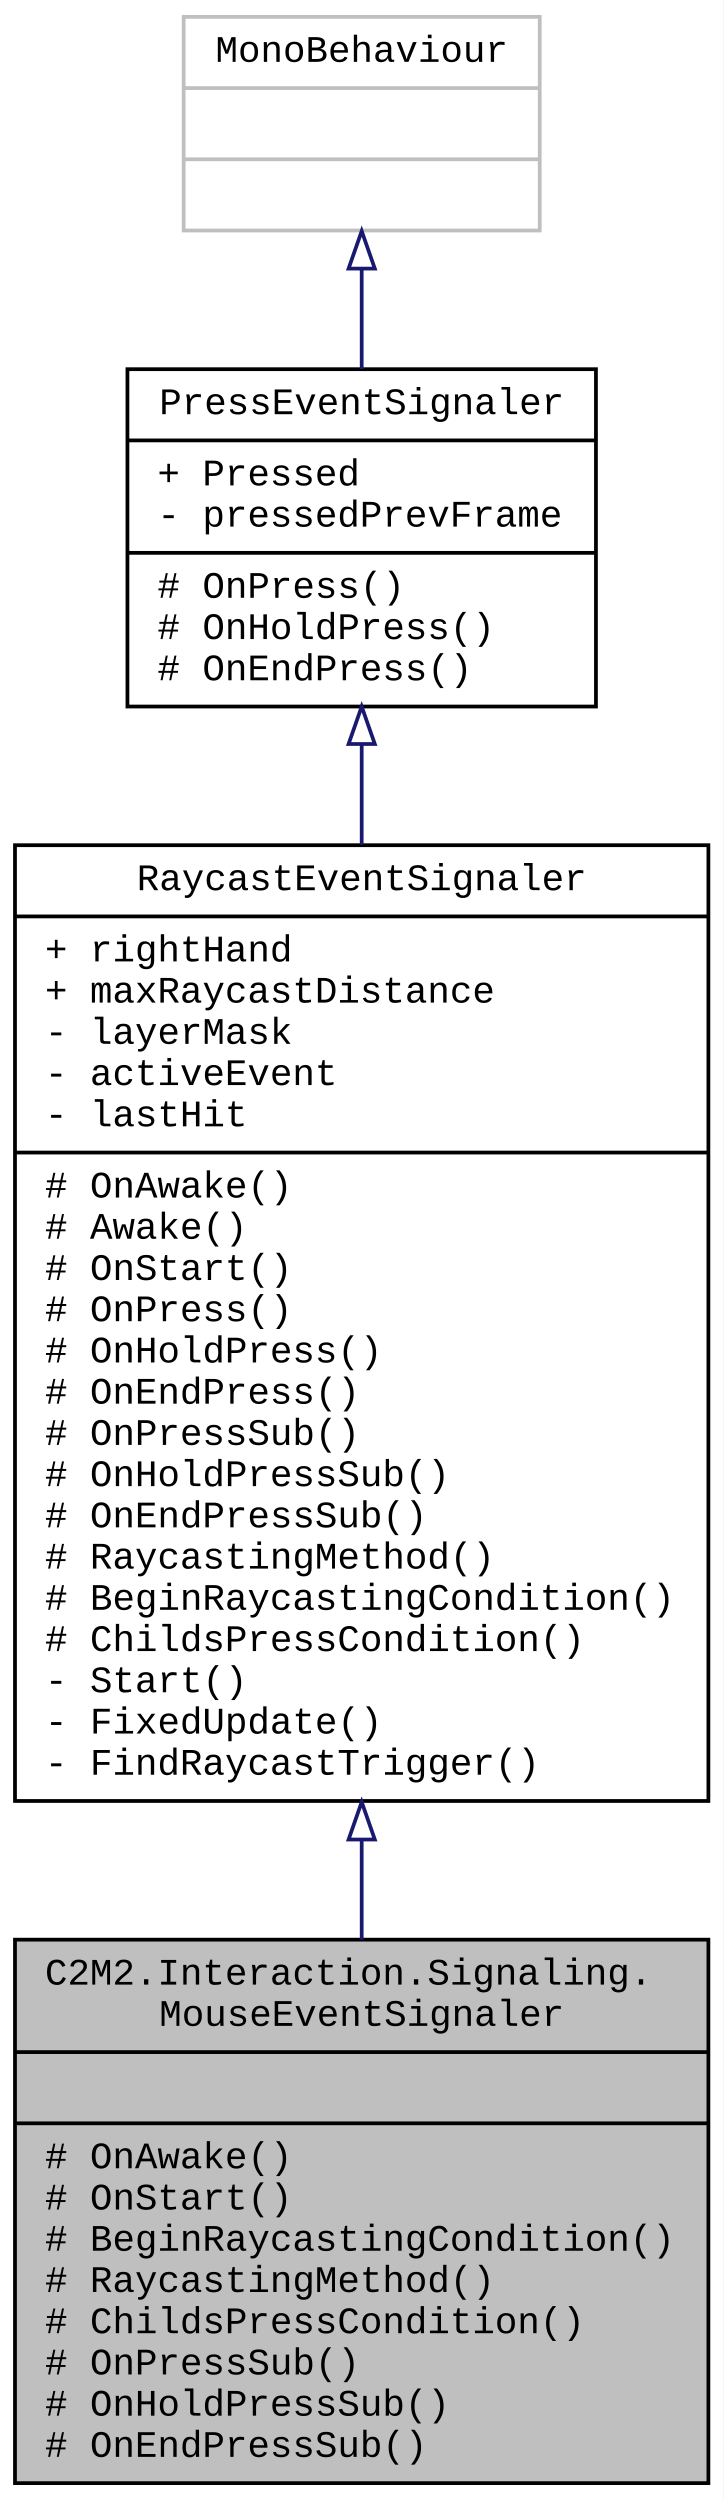
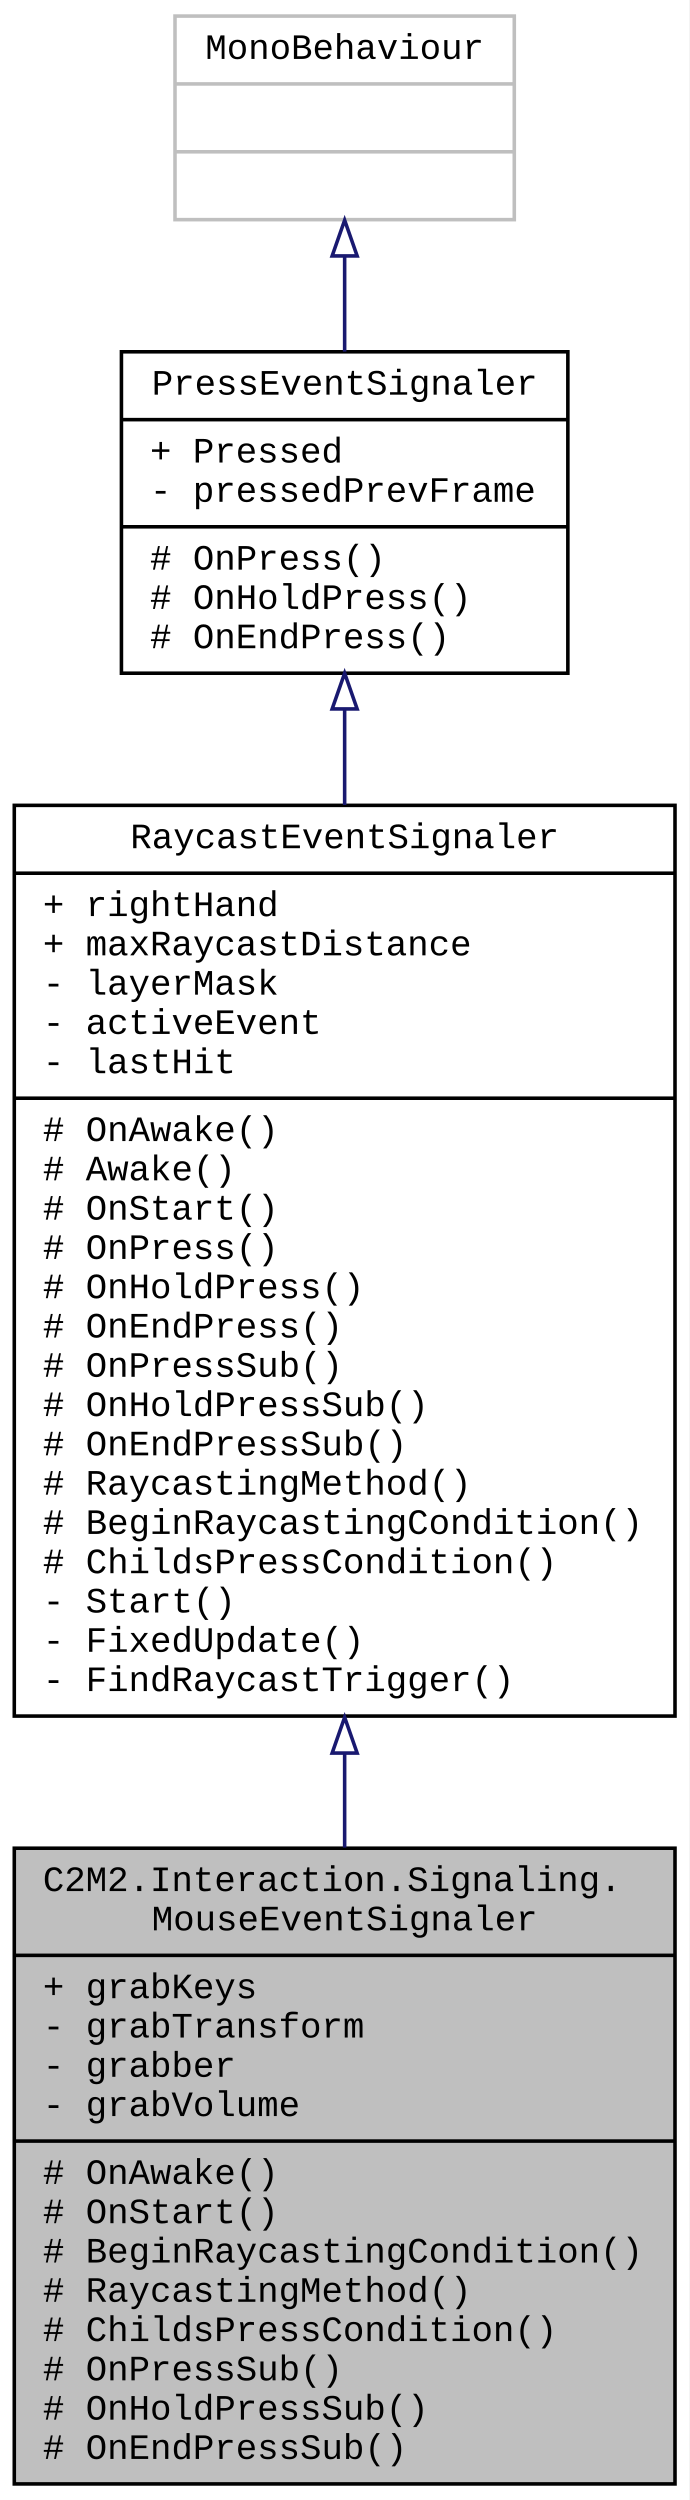
- <svg xmlns="http://www.w3.org/2000/svg" xmlns:xlink="http://www.w3.org/1999/xlink" width="193pt" height="667pt" viewBox="0.00 0.00 193.00 667.00">
-   <g id="graph0" class="graph" transform="scale(1 1) rotate(0) translate(4 663)">
-     <polygon fill="white" stroke="none" points="-4,4 -4,-663 189,-663 189,4 -4,4" />
+ <svg xmlns="http://www.w3.org/2000/svg" xmlns:xlink="http://www.w3.org/1999/xlink" width="193pt" height="700pt" viewBox="0.00 0.00 193.00 700.00">
+   <g id="graph0" class="graph" transform="scale(1 1) rotate(0) translate(4 696)">
+     <polygon fill="white" stroke="none" points="-4,4 -4,-696 189,-696 189,4 -4,4" />
    <g id="node1" class="node">
      <g id="a_node1">
        <a xlink:title=" ">
-           <polygon fill="#bfbfbf" stroke="black" points="0,-0.5 0,-145.5 185,-145.5 185,-0.5 0,-0.5" />
-           <text text-anchor="start" x="8" y="-133.5" font-family="Courier New" font-size="10.00">C2M2.Interaction.Signaling.</text>
-           <text text-anchor="middle" x="92.5" y="-122.5" font-family="Courier New" font-size="10.00">MouseEventSignaler</text>
-           <polyline fill="none" stroke="black" points="0,-115.5 185,-115.5 " />
-           <text text-anchor="middle" x="92.5" y="-103.5" font-family="Courier New" font-size="10.00"> </text>
+           <polygon fill="#bfbfbf" stroke="black" points="0,-0.5 0,-178.5 185,-178.5 185,-0.5 0,-0.5" />
+           <text text-anchor="start" x="8" y="-166.5" font-family="Courier New" font-size="10.00">C2M2.Interaction.Signaling.</text>
+           <text text-anchor="middle" x="92.5" y="-155.5" font-family="Courier New" font-size="10.00">MouseEventSignaler</text>
+           <polyline fill="none" stroke="black" points="0,-148.5 185,-148.5 " />
+           <text text-anchor="start" x="8" y="-136.5" font-family="Courier New" font-size="10.00">+ grabKeys</text>
+           <text text-anchor="start" x="8" y="-125.5" font-family="Courier New" font-size="10.00">- grabTransform</text>
+           <text text-anchor="start" x="8" y="-114.5" font-family="Courier New" font-size="10.00">- grabber</text>
+           <text text-anchor="start" x="8" y="-103.5" font-family="Courier New" font-size="10.00">- grabVolume</text>
          <polyline fill="none" stroke="black" points="0,-96.5 185,-96.5 " />
          <text text-anchor="start" x="8" y="-84.5" font-family="Courier New" font-size="10.00"># OnAwake()</text>
          <text text-anchor="start" x="8" y="-73.5" font-family="Courier New" font-size="10.00"># OnStart()</text>
          <text text-anchor="start" x="8" y="-62.5" font-family="Courier New" font-size="10.00"># BeginRaycastingCondition()</text>
          <text text-anchor="start" x="8" y="-51.5" font-family="Courier New" font-size="10.00"># RaycastingMethod()</text>
          <text text-anchor="start" x="8" y="-40.5" font-family="Courier New" font-size="10.00"># ChildsPressCondition()</text>
          <text text-anchor="start" x="8" y="-29.5" font-family="Courier New" font-size="10.00"># OnPressSub()</text>
          <text text-anchor="start" x="8" y="-18.5" font-family="Courier New" font-size="10.00"># OnHoldPressSub()</text>
          <text text-anchor="start" x="8" y="-7.5" font-family="Courier New" font-size="10.00"># OnEndPressSub()</text>
        </a>
      </g>
    </g>
    <g id="node2" class="node">
      <g id="a_node2">
        <a xlink:href="../../d6/d2d/class_c2_m2_1_1_interaction_1_1_signaling_1_1_raycast_event_signaler.html" target="_top" xlink:title=" ">
-           <polygon fill="white" stroke="black" points="0,-182.5 0,-437.5 185,-437.5 185,-182.5 0,-182.5" />
-           <text text-anchor="middle" x="92.5" y="-425.5" font-family="Courier New" font-size="10.00">RaycastEventSignaler</text>
-           <polyline fill="none" stroke="black" points="0,-418.5 185,-418.5 " />
-           <text text-anchor="start" x="8" y="-406.5" font-family="Courier New" font-size="10.00">+ rightHand</text>
-           <text text-anchor="start" x="8" y="-395.5" font-family="Courier New" font-size="10.00">+ maxRaycastDistance</text>
-           <text text-anchor="start" x="8" y="-384.5" font-family="Courier New" font-size="10.00">- layerMask</text>
-           <text text-anchor="start" x="8" y="-373.5" font-family="Courier New" font-size="10.00">- activeEvent</text>
-           <text text-anchor="start" x="8" y="-362.5" font-family="Courier New" font-size="10.00">- lastHit</text>
-           <polyline fill="none" stroke="black" points="0,-355.5 185,-355.5 " />
-           <text text-anchor="start" x="8" y="-343.5" font-family="Courier New" font-size="10.00"># OnAwake()</text>
-           <text text-anchor="start" x="8" y="-332.5" font-family="Courier New" font-size="10.00"># Awake()</text>
-           <text text-anchor="start" x="8" y="-321.5" font-family="Courier New" font-size="10.00"># OnStart()</text>
-           <text text-anchor="start" x="8" y="-310.5" font-family="Courier New" font-size="10.00"># OnPress()</text>
-           <text text-anchor="start" x="8" y="-299.5" font-family="Courier New" font-size="10.00"># OnHoldPress()</text>
-           <text text-anchor="start" x="8" y="-288.5" font-family="Courier New" font-size="10.00"># OnEndPress()</text>
-           <text text-anchor="start" x="8" y="-277.5" font-family="Courier New" font-size="10.00"># OnPressSub()</text>
-           <text text-anchor="start" x="8" y="-266.5" font-family="Courier New" font-size="10.00"># OnHoldPressSub()</text>
-           <text text-anchor="start" x="8" y="-255.5" font-family="Courier New" font-size="10.00"># OnEndPressSub()</text>
-           <text text-anchor="start" x="8" y="-244.5" font-family="Courier New" font-size="10.00"># RaycastingMethod()</text>
-           <text text-anchor="start" x="8" y="-233.5" font-family="Courier New" font-size="10.00"># BeginRaycastingCondition()</text>
-           <text text-anchor="start" x="8" y="-222.5" font-family="Courier New" font-size="10.00"># ChildsPressCondition()</text>
-           <text text-anchor="start" x="8" y="-211.5" font-family="Courier New" font-size="10.00">- Start()</text>
-           <text text-anchor="start" x="8" y="-200.5" font-family="Courier New" font-size="10.00">- FixedUpdate()</text>
-           <text text-anchor="start" x="8" y="-189.5" font-family="Courier New" font-size="10.00">- FindRaycastTrigger()</text>
+           <polygon fill="white" stroke="black" points="0,-215.5 0,-470.5 185,-470.5 185,-215.5 0,-215.5" />
+           <text text-anchor="middle" x="92.5" y="-458.5" font-family="Courier New" font-size="10.00">RaycastEventSignaler</text>
+           <polyline fill="none" stroke="black" points="0,-451.5 185,-451.5 " />
+           <text text-anchor="start" x="8" y="-439.5" font-family="Courier New" font-size="10.00">+ rightHand</text>
+           <text text-anchor="start" x="8" y="-428.5" font-family="Courier New" font-size="10.00">+ maxRaycastDistance</text>
+           <text text-anchor="start" x="8" y="-417.5" font-family="Courier New" font-size="10.00">- layerMask</text>
+           <text text-anchor="start" x="8" y="-406.5" font-family="Courier New" font-size="10.00">- activeEvent</text>
+           <text text-anchor="start" x="8" y="-395.5" font-family="Courier New" font-size="10.00">- lastHit</text>
+           <polyline fill="none" stroke="black" points="0,-388.5 185,-388.5 " />
+           <text text-anchor="start" x="8" y="-376.5" font-family="Courier New" font-size="10.00"># OnAwake()</text>
+           <text text-anchor="start" x="8" y="-365.5" font-family="Courier New" font-size="10.00"># Awake()</text>
+           <text text-anchor="start" x="8" y="-354.5" font-family="Courier New" font-size="10.00"># OnStart()</text>
+           <text text-anchor="start" x="8" y="-343.5" font-family="Courier New" font-size="10.00"># OnPress()</text>
+           <text text-anchor="start" x="8" y="-332.5" font-family="Courier New" font-size="10.00"># OnHoldPress()</text>
+           <text text-anchor="start" x="8" y="-321.5" font-family="Courier New" font-size="10.00"># OnEndPress()</text>
+           <text text-anchor="start" x="8" y="-310.5" font-family="Courier New" font-size="10.00"># OnPressSub()</text>
+           <text text-anchor="start" x="8" y="-299.5" font-family="Courier New" font-size="10.00"># OnHoldPressSub()</text>
+           <text text-anchor="start" x="8" y="-288.5" font-family="Courier New" font-size="10.00"># OnEndPressSub()</text>
+           <text text-anchor="start" x="8" y="-277.5" font-family="Courier New" font-size="10.00"># RaycastingMethod()</text>
+           <text text-anchor="start" x="8" y="-266.5" font-family="Courier New" font-size="10.00"># BeginRaycastingCondition()</text>
+           <text text-anchor="start" x="8" y="-255.5" font-family="Courier New" font-size="10.00"># ChildsPressCondition()</text>
+           <text text-anchor="start" x="8" y="-244.5" font-family="Courier New" font-size="10.00">- Start()</text>
+           <text text-anchor="start" x="8" y="-233.5" font-family="Courier New" font-size="10.00">- FixedUpdate()</text>
+           <text text-anchor="start" x="8" y="-222.5" font-family="Courier New" font-size="10.00">- FindRaycastTrigger()</text>
        </a>
      </g>
    </g>
    <g id="edge1" class="edge">
-       <path fill="none" stroke="midnightblue" d="M92.5,-171.944C92.5,-162.897 92.5,-154.009 92.5,-145.502" />
-       <polygon fill="none" stroke="midnightblue" points="89,-172.214 92.5,-182.214 96,-172.214 89,-172.214" />
+       <path fill="none" stroke="midnightblue" d="M92.5,-205.043C92.5,-196.116 92.5,-187.265 92.5,-178.672" />
+       <polygon fill="none" stroke="midnightblue" points="89,-205.145 92.5,-215.145 96,-205.145 89,-205.145" />
    </g>
    <g id="node3" class="node">
      <g id="a_node3">
        <a xlink:href="../../d6/d4b/class_c2_m2_1_1_interaction_1_1_signaling_1_1_press_event_signaler.html" target="_top" xlink:title="Send press, holdPress, and endPress events based on set values of Pressed and RaycastTriggerManager">
-           <polygon fill="white" stroke="black" points="30,-474.5 30,-564.5 155,-564.5 155,-474.5 30,-474.5" />
-           <text text-anchor="middle" x="92.5" y="-552.5" font-family="Courier New" font-size="10.00">PressEventSignaler</text>
-           <polyline fill="none" stroke="black" points="30,-545.5 155,-545.5 " />
-           <text text-anchor="start" x="38" y="-533.5" font-family="Courier New" font-size="10.00">+ Pressed</text>
-           <text text-anchor="start" x="38" y="-522.5" font-family="Courier New" font-size="10.00">- pressedPrevFrame</text>
-           <polyline fill="none" stroke="black" points="30,-515.5 155,-515.5 " />
-           <text text-anchor="start" x="38" y="-503.5" font-family="Courier New" font-size="10.00"># OnPress()</text>
-           <text text-anchor="start" x="38" y="-492.5" font-family="Courier New" font-size="10.00"># OnHoldPress()</text>
-           <text text-anchor="start" x="38" y="-481.5" font-family="Courier New" font-size="10.00"># OnEndPress()</text>
+           <polygon fill="white" stroke="black" points="30,-507.5 30,-597.5 155,-597.5 155,-507.5 30,-507.5" />
+           <text text-anchor="middle" x="92.5" y="-585.5" font-family="Courier New" font-size="10.00">PressEventSignaler</text>
+           <polyline fill="none" stroke="black" points="30,-578.5 155,-578.5 " />
+           <text text-anchor="start" x="38" y="-566.5" font-family="Courier New" font-size="10.00">+ Pressed</text>
+           <text text-anchor="start" x="38" y="-555.5" font-family="Courier New" font-size="10.00">- pressedPrevFrame</text>
+           <polyline fill="none" stroke="black" points="30,-548.5 155,-548.5 " />
+           <text text-anchor="start" x="38" y="-536.5" font-family="Courier New" font-size="10.00"># OnPress()</text>
+           <text text-anchor="start" x="38" y="-525.5" font-family="Courier New" font-size="10.00"># OnHoldPress()</text>
+           <text text-anchor="start" x="38" y="-514.5" font-family="Courier New" font-size="10.00"># OnEndPress()</text>
        </a>
      </g>
    </g>
    <g id="edge2" class="edge">
-       <path fill="none" stroke="midnightblue" d="M92.5,-464.467C92.5,-455.992 92.5,-446.938 92.5,-437.625" />
-       <polygon fill="none" stroke="midnightblue" points="89,-464.495 92.5,-474.495 96,-464.495 89,-464.495" />
+       <path fill="none" stroke="midnightblue" d="M92.5,-497.467C92.5,-488.992 92.5,-479.938 92.5,-470.625" />
+       <polygon fill="none" stroke="midnightblue" points="89,-497.495 92.5,-507.495 96,-497.495 89,-497.495" />
    </g>
    <g id="node4" class="node">
      <g id="a_node4">
        <a xlink:title=" ">
-           <polygon fill="white" stroke="#bfbfbf" points="45,-601.5 45,-658.5 140,-658.5 140,-601.5 45,-601.5" />
-           <text text-anchor="middle" x="92.5" y="-646.5" font-family="Courier New" font-size="10.00">MonoBehaviour</text>
-           <polyline fill="none" stroke="#bfbfbf" points="45,-639.5 140,-639.5 " />
-           <text text-anchor="middle" x="92.5" y="-627.5" font-family="Courier New" font-size="10.00"> </text>
-           <polyline fill="none" stroke="#bfbfbf" points="45,-620.5 140,-620.5 " />
-           <text text-anchor="middle" x="92.5" y="-608.5" font-family="Courier New" font-size="10.00"> </text>
+           <polygon fill="white" stroke="#bfbfbf" points="45,-634.5 45,-691.5 140,-691.5 140,-634.5 45,-634.5" />
+           <text text-anchor="middle" x="92.5" y="-679.5" font-family="Courier New" font-size="10.00">MonoBehaviour</text>
+           <polyline fill="none" stroke="#bfbfbf" points="45,-672.5 140,-672.5 " />
+           <text text-anchor="middle" x="92.5" y="-660.5" font-family="Courier New" font-size="10.00"> </text>
+           <polyline fill="none" stroke="#bfbfbf" points="45,-653.5 140,-653.5 " />
+           <text text-anchor="middle" x="92.5" y="-641.5" font-family="Courier New" font-size="10.00"> </text>
        </a>
      </g>
    </g>
    <g id="edge3" class="edge">
-       <path fill="none" stroke="midnightblue" d="M92.5,-591.214C92.5,-582.609 92.5,-573.394 92.5,-564.554" />
-       <polygon fill="none" stroke="midnightblue" points="89,-591.34 92.5,-601.34 96,-591.34 89,-591.34" />
+       <path fill="none" stroke="midnightblue" d="M92.5,-624.214C92.5,-615.609 92.5,-606.394 92.5,-597.554" />
+       <polygon fill="none" stroke="midnightblue" points="89,-624.34 92.5,-634.34 96,-624.34 89,-624.34" />
    </g>
  </g>
</svg>
